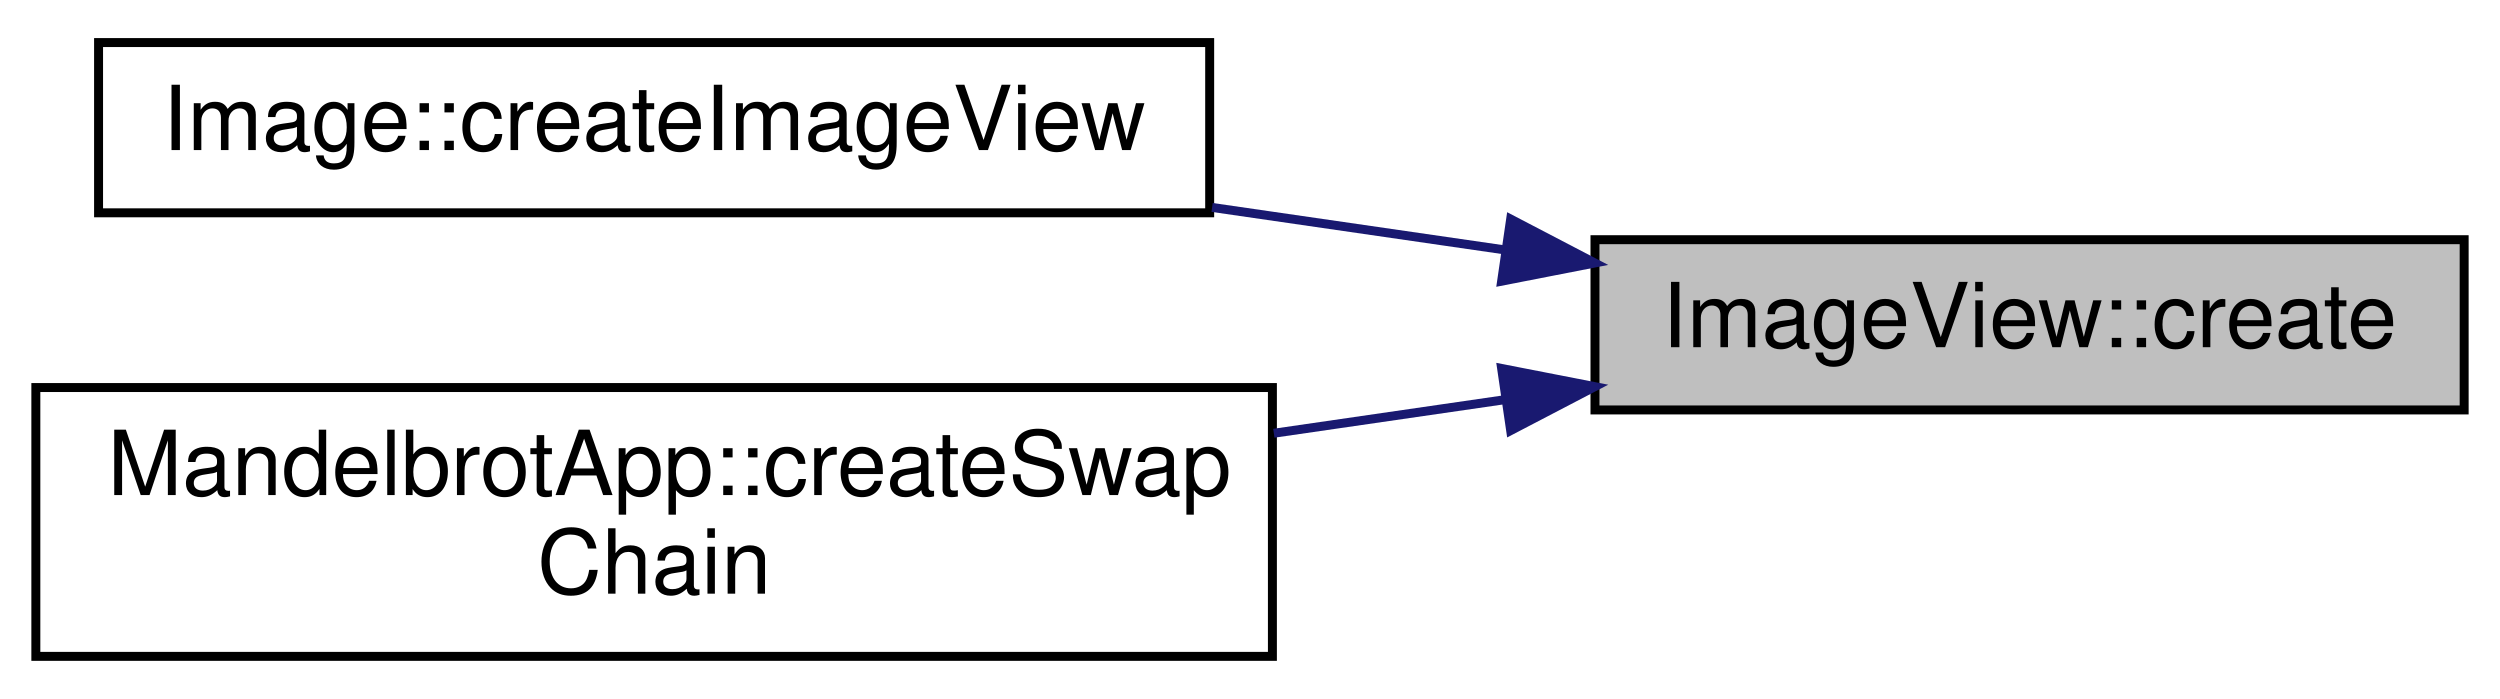
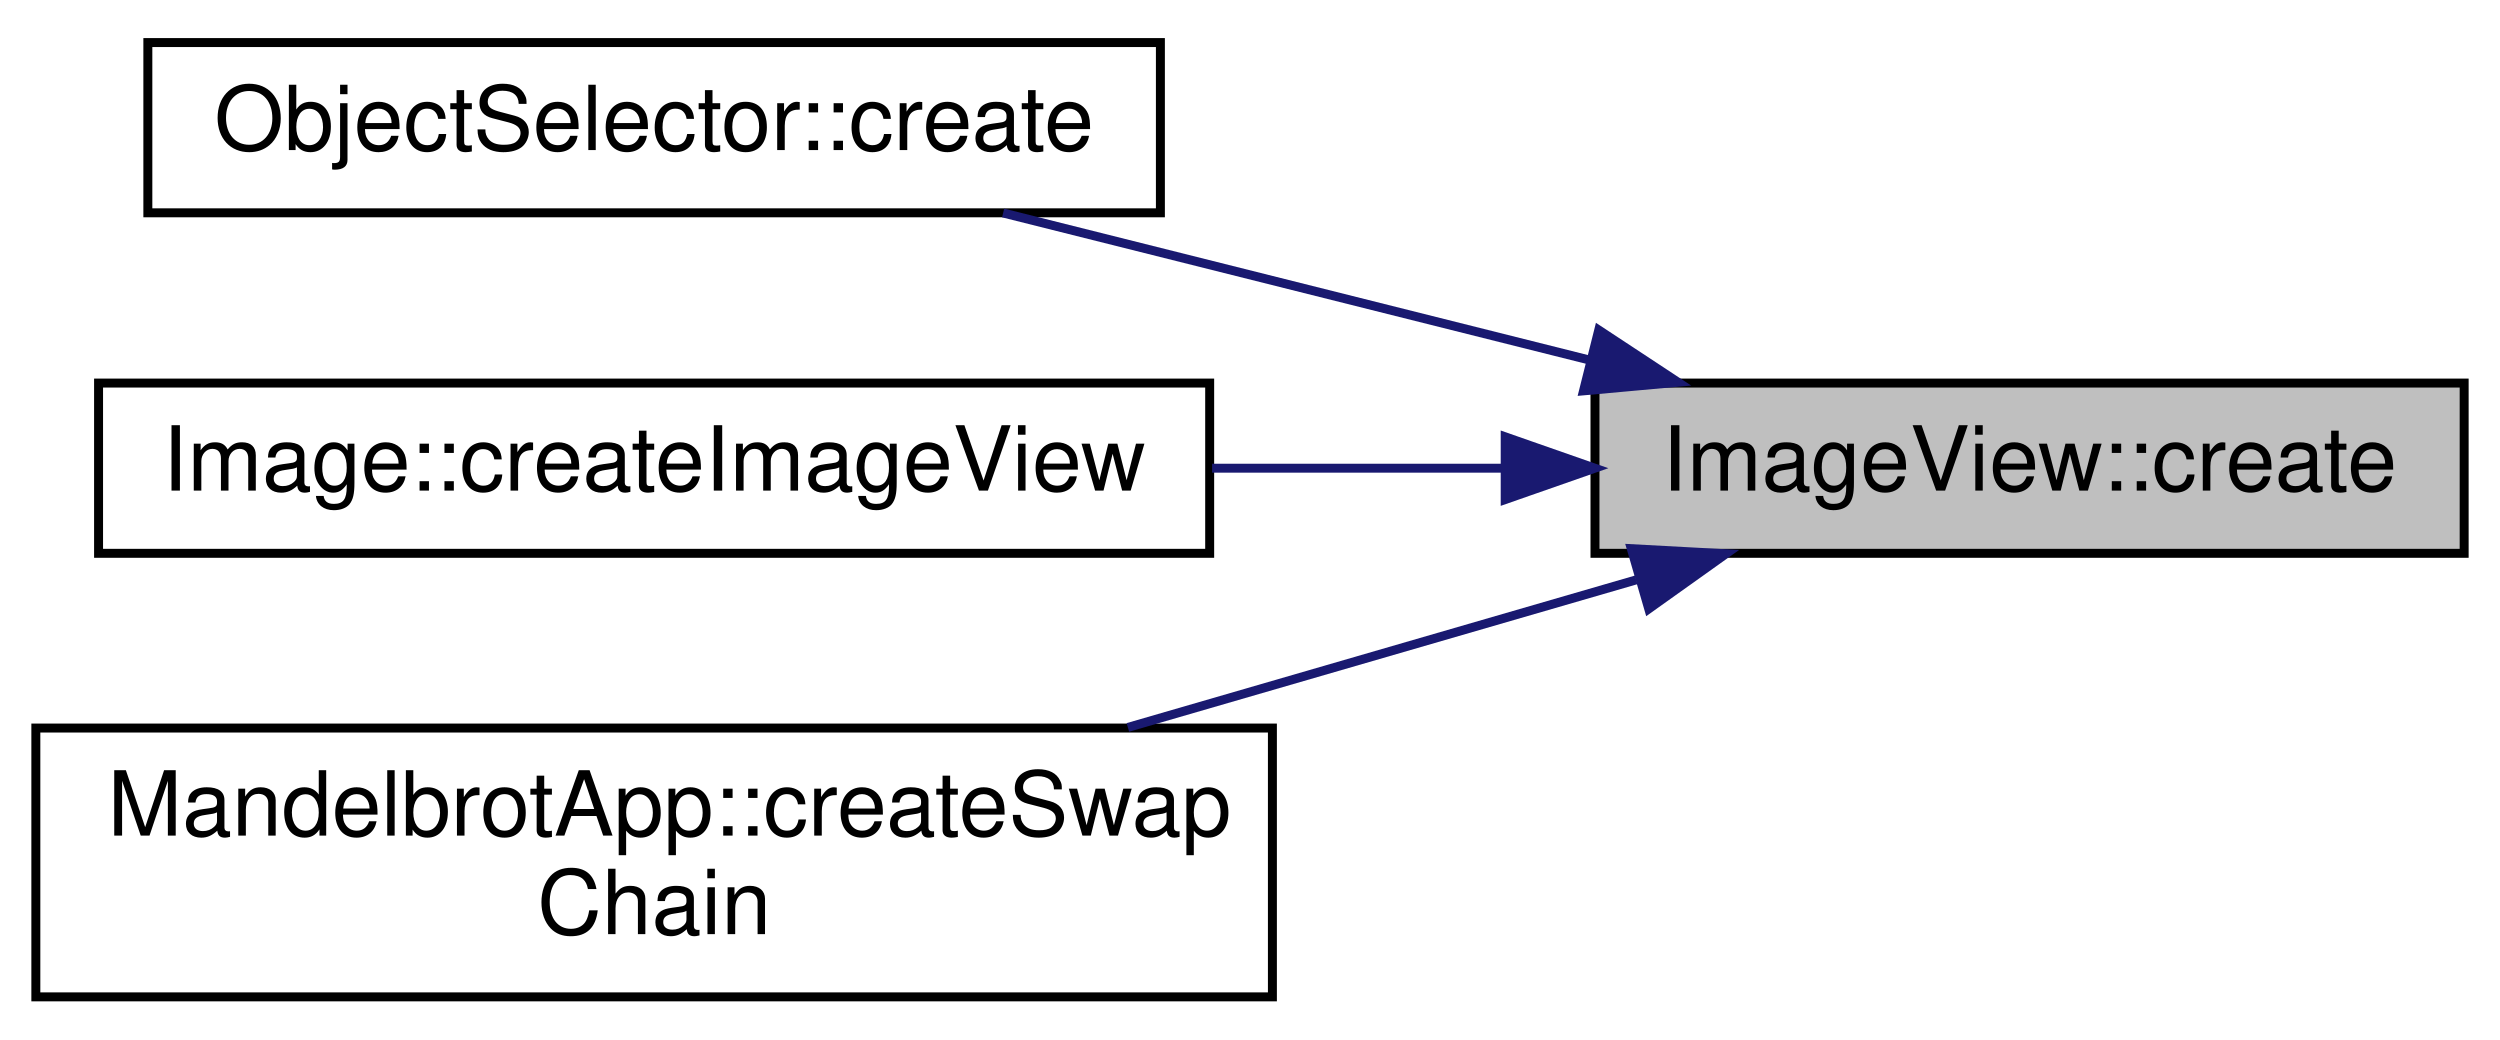
- <svg xmlns="http://www.w3.org/2000/svg" xmlns:xlink="http://www.w3.org/1999/xlink" width="279pt" height="78pt" viewBox="0.00 0.00 279.00 77.50">
-   <g id="graph0" class="graph" transform="scale(1 1) rotate(0) translate(4 73.5)">
+ <svg xmlns="http://www.w3.org/2000/svg" xmlns:xlink="http://www.w3.org/1999/xlink" width="279pt" height="116pt" viewBox="0.00 0.00 279.00 115.50">
+   <g id="graph0" class="graph" transform="scale(1 1) rotate(0) translate(4 111.5)">
    <g id="node1" class="node">
      <g id="a_node1">
        <a xlink:title=" ">
-           <polygon fill="#bfbfbf" stroke="black" points="174,-28 174,-47 271,-47 271,-28 174,-28" />
-           <text text-anchor="middle" x="222.5" y="-35" font-family="Helvetica,sans-Serif" font-size="10.00">ImageView::create</text>
+           <polygon fill="#bfbfbf" stroke="black" points="174,-50 174,-69 271,-69 271,-50 174,-50" />
+           <text text-anchor="middle" x="222.5" y="-57" font-family="Helvetica,sans-Serif" font-size="10.00">ImageView::create</text>
        </a>
      </g>
    </g>
    <g id="node2" class="node">
      <g id="a_node2">
+         <a xlink:href="class_object_selector.html#a2bc8b145d71c21277075dea26e460835" target="_top" xlink:title=" ">
+           <polygon fill="none" stroke="black" points="12.5,-88 12.5,-107 125.5,-107 125.5,-88 12.5,-88" />
+           <text text-anchor="middle" x="69" y="-95" font-family="Helvetica,sans-Serif" font-size="10.00">ObjectSelector::create</text>
+         </a>
+       </g>
+     </g>
+     <g id="edge1" class="edge">
+       <path fill="none" stroke="midnightblue" d="M173.5,-71.54C152.33,-76.85 127.81,-83 107.95,-87.98" />
+       <polygon fill="midnightblue" stroke="midnightblue" points="174.42,-74.92 183.27,-69.09 172.72,-68.13 174.42,-74.92" />
+     </g>
+     <g id="node3" class="node">
+       <g id="a_node3">
        <a xlink:href="class_image.html#ae43d127122beb8f05c677f5f4db19c01" target="_top" xlink:title=" ">
          <polygon fill="none" stroke="black" points="7,-50 7,-69 131,-69 131,-50 7,-50" />
          <text text-anchor="middle" x="69" y="-57" font-family="Helvetica,sans-Serif" font-size="10.00">Image::createImageView</text>
        </a>
      </g>
    </g>
-     <g id="edge1" class="edge">
-       <path fill="none" stroke="midnightblue" d="M163.93,-45.86C153.25,-47.41 142.05,-49.04 131.27,-50.6" />
-       <polygon fill="midnightblue" stroke="midnightblue" points="164.59,-49.3 173.98,-44.4 163.58,-42.37 164.59,-49.3" />
+     <g id="edge2" class="edge">
+       <path fill="none" stroke="midnightblue" d="M163.93,-59.5C153.25,-59.5 142.05,-59.5 131.27,-59.5" />
+       <polygon fill="midnightblue" stroke="midnightblue" points="163.98,-63 173.98,-59.5 163.98,-56 163.98,-63" />
    </g>
-     <g id="node3" class="node">
-       <g id="a_node3">
+     <g id="node4" class="node">
+       <g id="a_node4">
        <a xlink:href="class_mandelbrot_app.html#ab4ca51db62e7b50d59a46e83a7fb4a9e" target="_top" xlink:title=" ">
          <polygon fill="none" stroke="black" points="0,-0.5 0,-30.5 138,-30.5 138,-0.5 0,-0.5" />
          <text text-anchor="start" x="8" y="-18.5" font-family="Helvetica,sans-Serif" font-size="10.00">MandelbrotApp::createSwap</text>
          <text text-anchor="middle" x="69" y="-7.5" font-family="Helvetica,sans-Serif" font-size="10.00">Chain</text>
        </a>
      </g>
    </g>
-     <g id="edge2" class="edge">
-       <path fill="none" stroke="midnightblue" d="M163.9,-29.14C155.49,-27.91 146.76,-26.65 138.16,-25.4" />
-       <polygon fill="midnightblue" stroke="midnightblue" points="163.58,-32.63 173.98,-30.6 164.59,-25.7 163.58,-32.63" />
+     <g id="edge3" class="edge">
+       <path fill="none" stroke="midnightblue" d="M178.61,-47.04C160.96,-41.92 140.36,-35.94 121.87,-30.57" />
+       <polygon fill="midnightblue" stroke="midnightblue" points="178.05,-50.52 188.63,-49.95 180,-43.8 178.05,-50.52" />
    </g>
  </g>
</svg>
